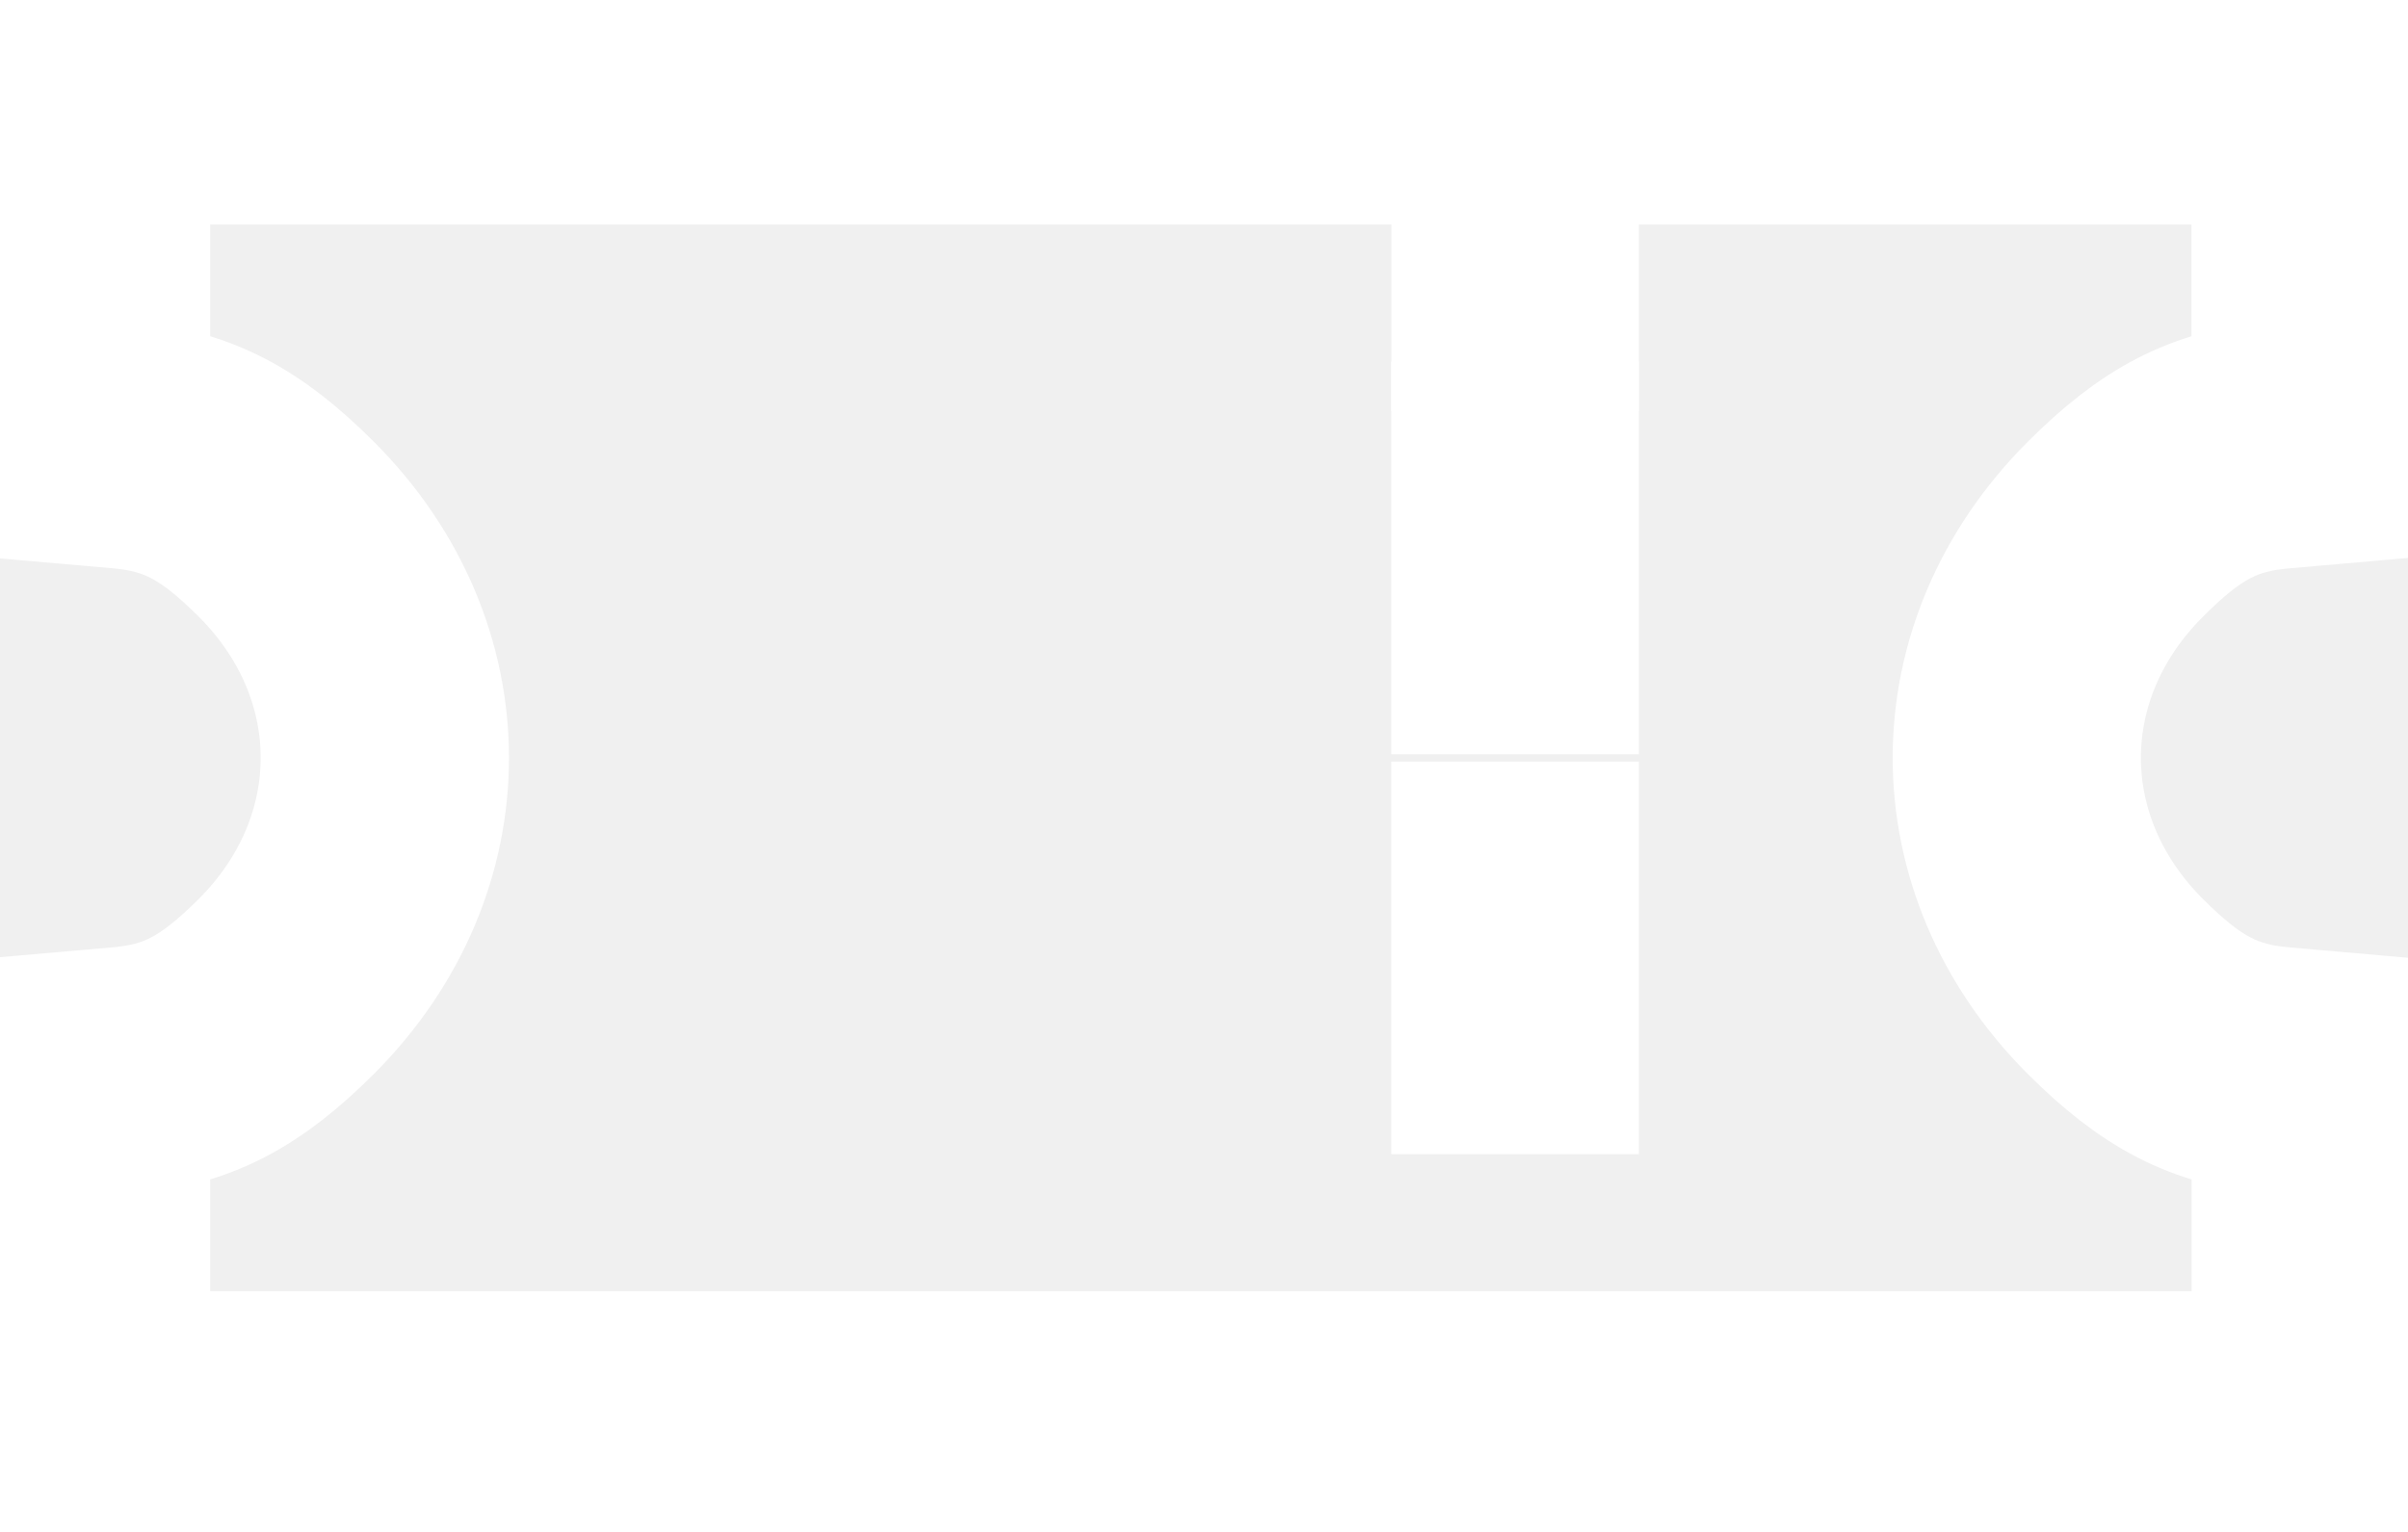
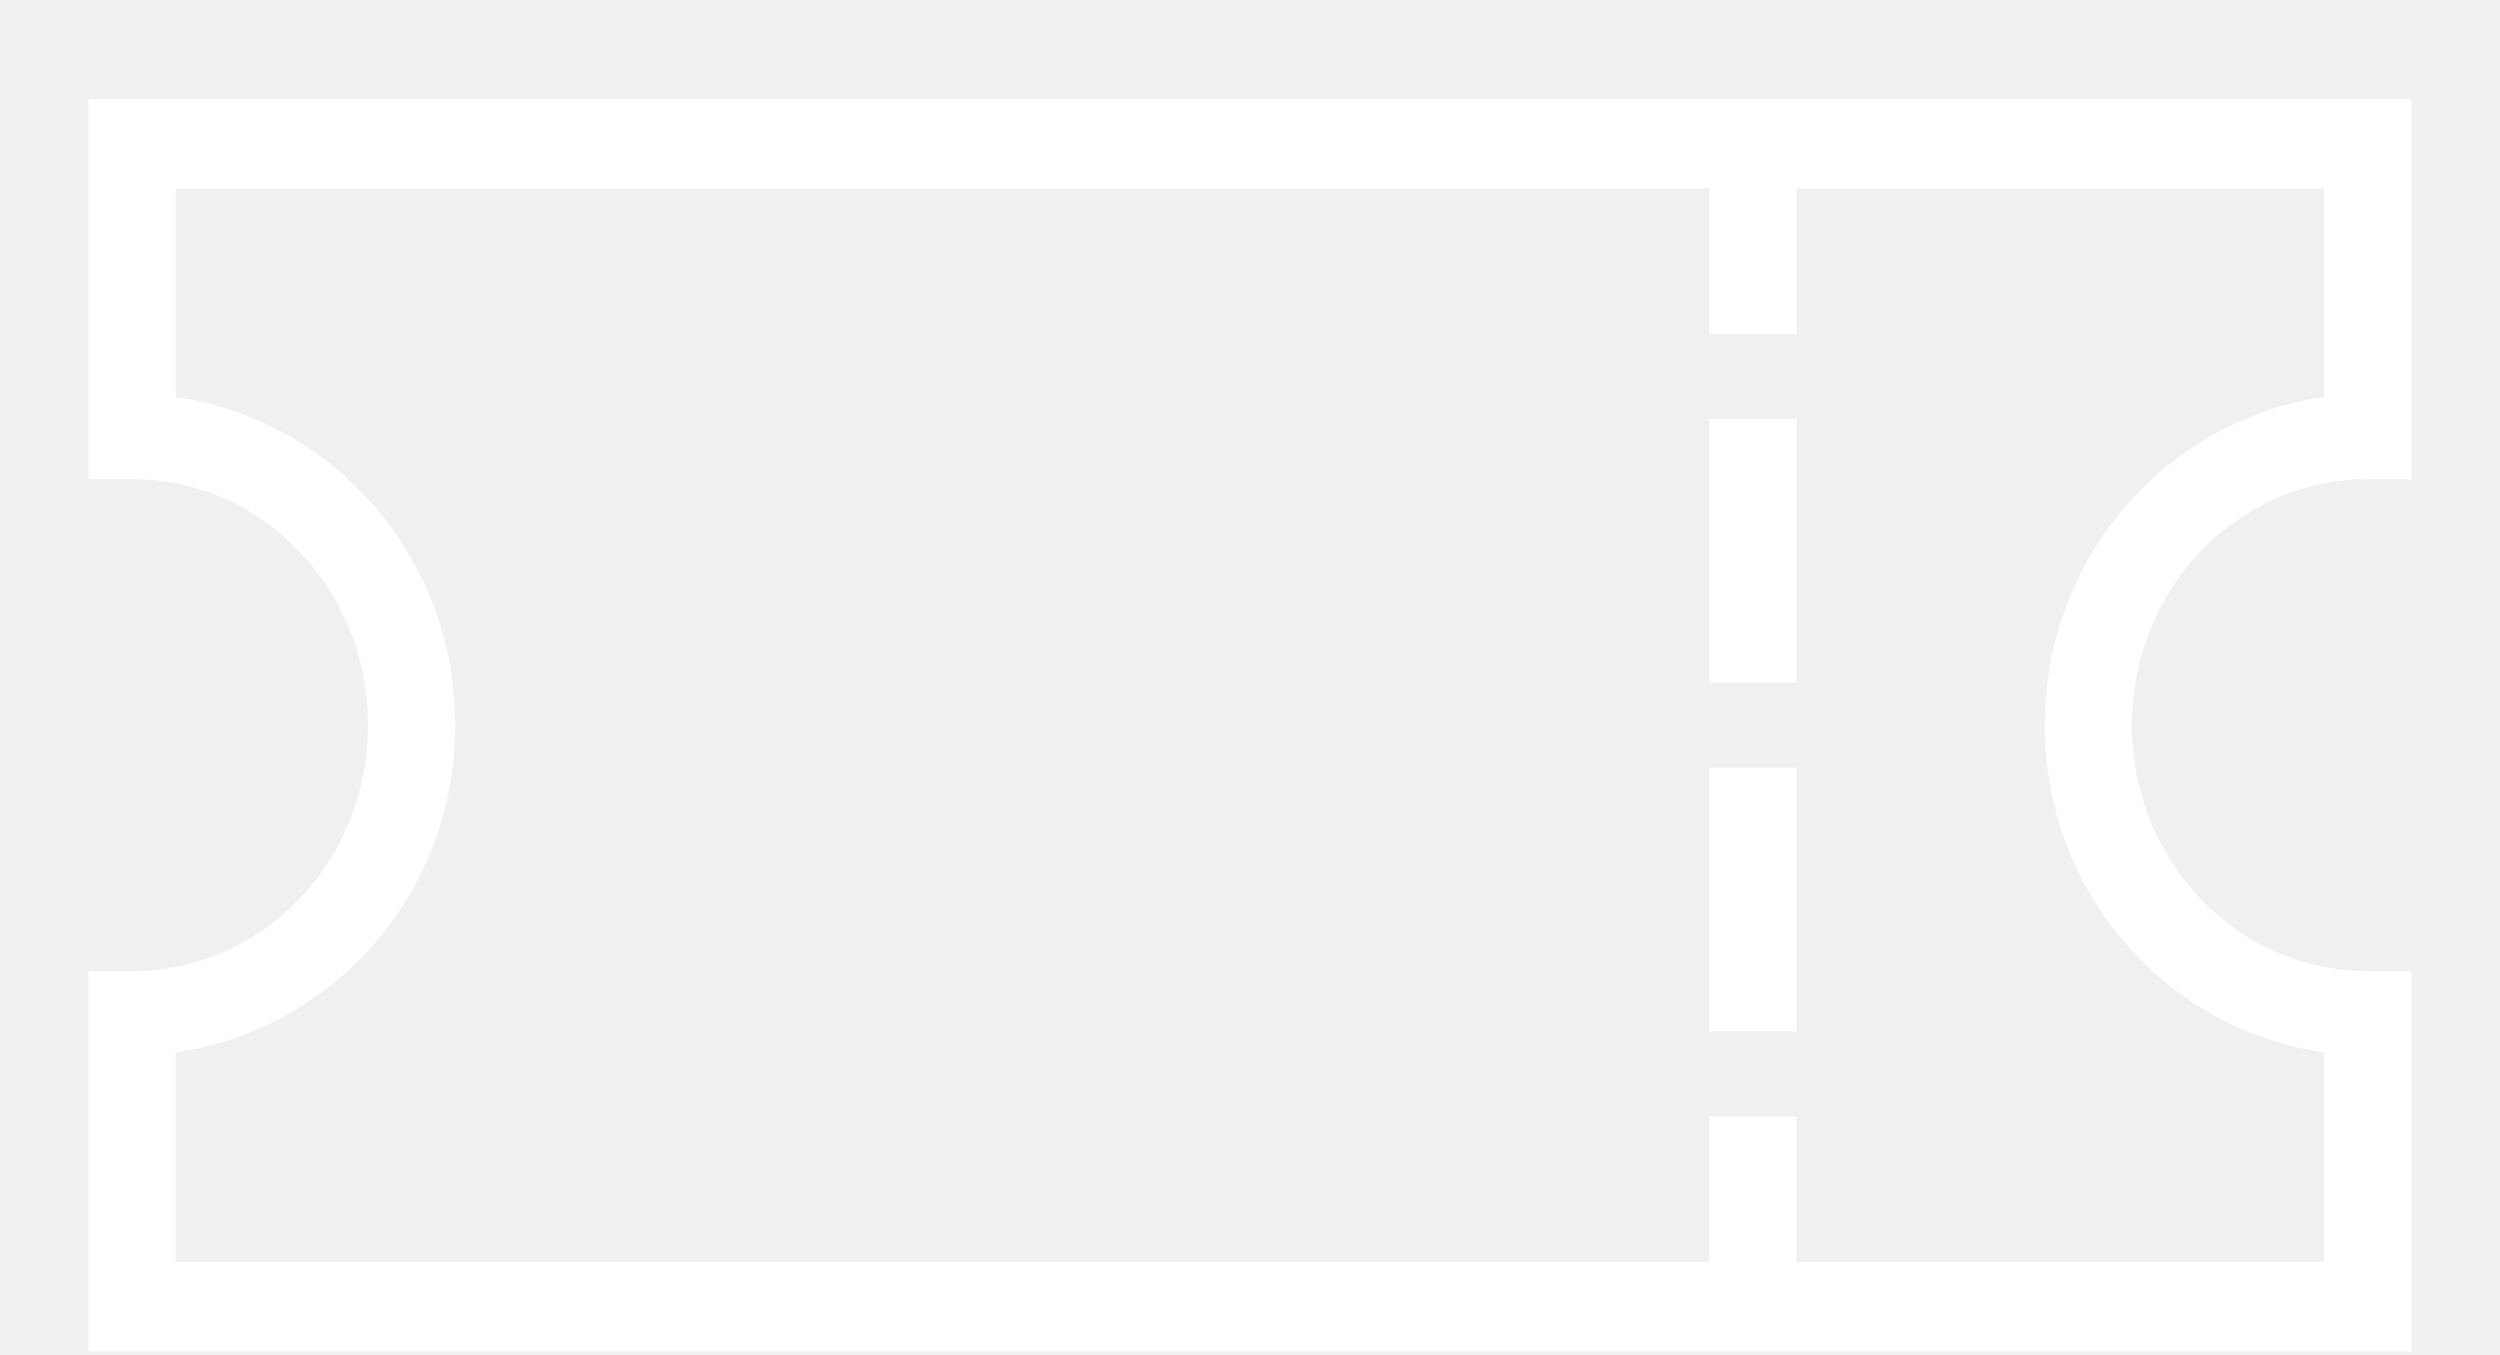
- <svg xmlns="http://www.w3.org/2000/svg" width="22" height="14" viewBox="0 0 22 14">
-   <g fill="#FFF" fill-rule="nonzero" stroke="#FFF" stroke-width="1.5">
-     <path d="M20.772 10.162c-.679-.063-1.154-.316-1.716-.878-1.352-1.352-1.352-3.364 0-4.716.562-.563 1.037-.815 1.716-.879V1.302H1.17v2.387c.679.064 1.154.316 1.716.879 1.352 1.352 1.352 3.364 0 4.716-.562.562-1.037.815-1.716.878v2.388h19.603v-2.388zM13.462.54h8.072v3.847l-.685.06c-.487.042-.796.2-1.254.66-1.047 1.046-1.047 2.591 0 3.638.458.458.767.617 1.254.66l.685.06v3.846H.407V9.465l.685-.06c.488-.043.796-.202 1.255-.66 1.046-1.047 1.046-2.592 0-3.639-.459-.458-.768-.617-1.255-.66l-.685-.06V.54h13.816v2.47h-.761V.54zm.75 2.47h-.739v-.75h.739v.75z" />
-     <path d="M14.223 4.054h-.762v2.089h.762V4.054zM14.223 7.71h-.762v2.088h.762V7.709z" />
+ <svg xmlns="http://www.w3.org/2000/svg" width="24px" height="13px" viewBox="0 0 24 13" version="1.1">
+   <defs />
+   <g id="Design-Phase-2" stroke="none" stroke-width="1" fill="none" fill-rule="evenodd">
+     <g id="Assects" transform="translate(-1093, -157)" fill="#FFFFFF" fill-rule="nonzero" stroke="#FFFFFF" stroke-width="0.3">
+       <g id="noun_movie-ticket_1814256" transform="translate(1094, 158)">
+         <g id="Group">
+           <path d="M5.36585366e-07,0.101 L5.36585366e-07,0.38 L5.36585366e-07,3.171 L5.36585366e-07,3.45 L0.268,3.45 C1.605,3.45 2.683,4.571 2.683,5.962 C2.683,7.352 1.605,8.473 0.268,8.473 L5.36585366e-07,8.473 L5.36585366e-07,8.752 L5.36585366e-07,11.543 L5.36585366e-07,11.822 L0.268,11.822 L21.732,11.822 L22,11.822 L22,11.543 L22,8.752 L22,8.473 L21.732,8.473 C20.395,8.473 19.317,7.352 19.317,5.962 C19.317,4.571 20.395,3.45 21.732,3.45 L22,3.45 L22,3.171 L22,0.38 L22,0.101 L21.732,0.101 L0.268,0.101 L5.36585366e-07,0.101 Z M0.537,0.659 L15.561,0.659 L15.561,2.055 L16.098,2.055 L16.098,0.659 L21.463,0.659 L21.463,2.944 C19.968,3.092 18.78,4.368 18.78,5.962 C18.78,7.555 19.969,8.822 21.463,8.97 L21.463,11.264 L16.098,11.264 L16.098,9.869 L15.561,9.869 L15.561,11.264 L0.537,11.264 L0.537,8.97 C2.031,8.822 3.22,7.555 3.22,5.962 C3.22,4.368 2.032,3.092 0.537,2.944 L0.537,0.659 Z M15.561,3.171 L15.561,5.403 L16.098,5.403 L16.098,3.171 L15.561,3.171 Z M15.561,6.52 L15.561,8.752 L16.098,8.752 L16.098,6.52 L15.561,6.52 Z" id="Shape" />
+         </g>
+       </g>
+     </g>
  </g>
</svg>
